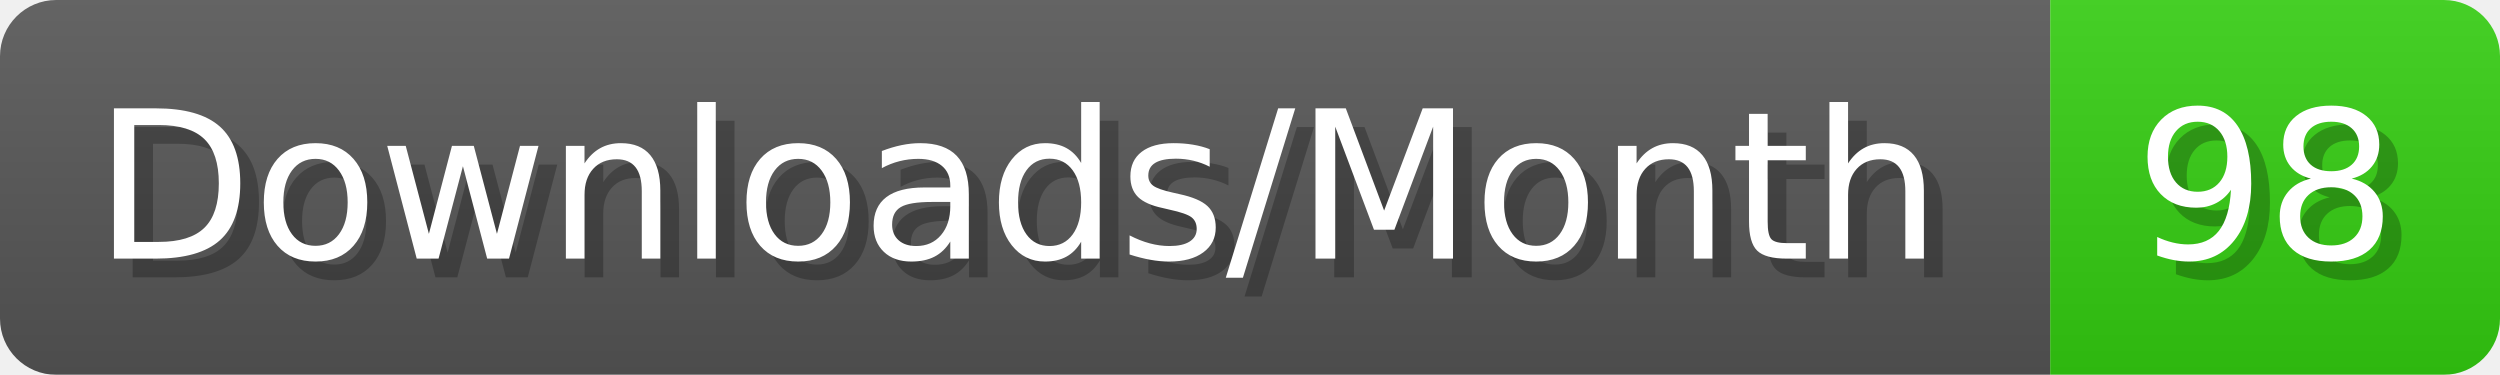
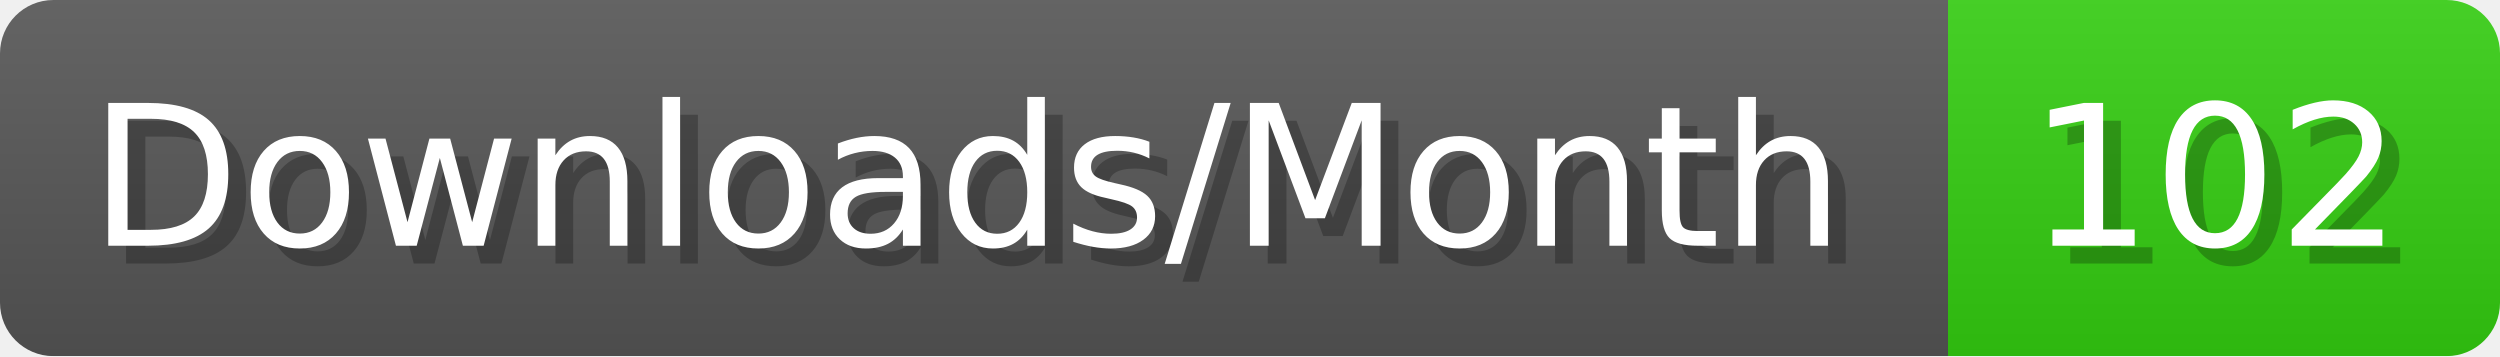
- <svg xmlns="http://www.w3.org/2000/svg" width="133.4" height="20" viewBox="0 0 1334 200" role="img" aria-label="Downloads/Month: 98">
+ <svg xmlns="http://www.w3.org/2000/svg" width="140.4" height="20" viewBox="0 0 1404 200" role="img" aria-label="Downloads/Month: 102">
  <linearGradient id="YlXUI" x2="0" y2="100%">
    <stop offset="0" stop-opacity=".1" stop-color="#EEE" />
    <stop offset="1" stop-opacity=".1" />
  </linearGradient>
  <mask id="JHhop">
-     <rect width="1334" height="200" rx="30" fill="#FFF" />
+     <rect width="1404" height="200" rx="30" fill="#FFF" />
  </mask>
  <g mask="url(#JHhop)">
    <rect width="1094" height="200" fill="#555" />
-     <rect width="240" height="200" fill="#3C1" x="1094" />
-     <rect width="1334" height="200" fill="url(#YlXUI)" />
+     <rect width="310" height="200" fill="#3C1" x="1094" />
+     <rect width="1404" height="200" fill="url(#YlXUI)" />
  </g>
  <g aria-hidden="true" fill="#fff" text-anchor="start" font-family="Verdana,DejaVu Sans,sans-serif" font-size="110">
    <text x="60" y="148" textLength="994" fill="#000" opacity="0.25">Downloads/Month</text>
    <text x="50" y="138" textLength="994">Downloads/Month</text>
-     <text x="1149" y="148" textLength="140" fill="#000" opacity="0.25">98</text>
-     <text x="1139" y="138" textLength="140">98</text>
+     <text x="1149" y="148" textLength="210" fill="#000" opacity="0.25">102</text>
+     <text x="1139" y="138" textLength="210">102</text>
  </g>
</svg>
